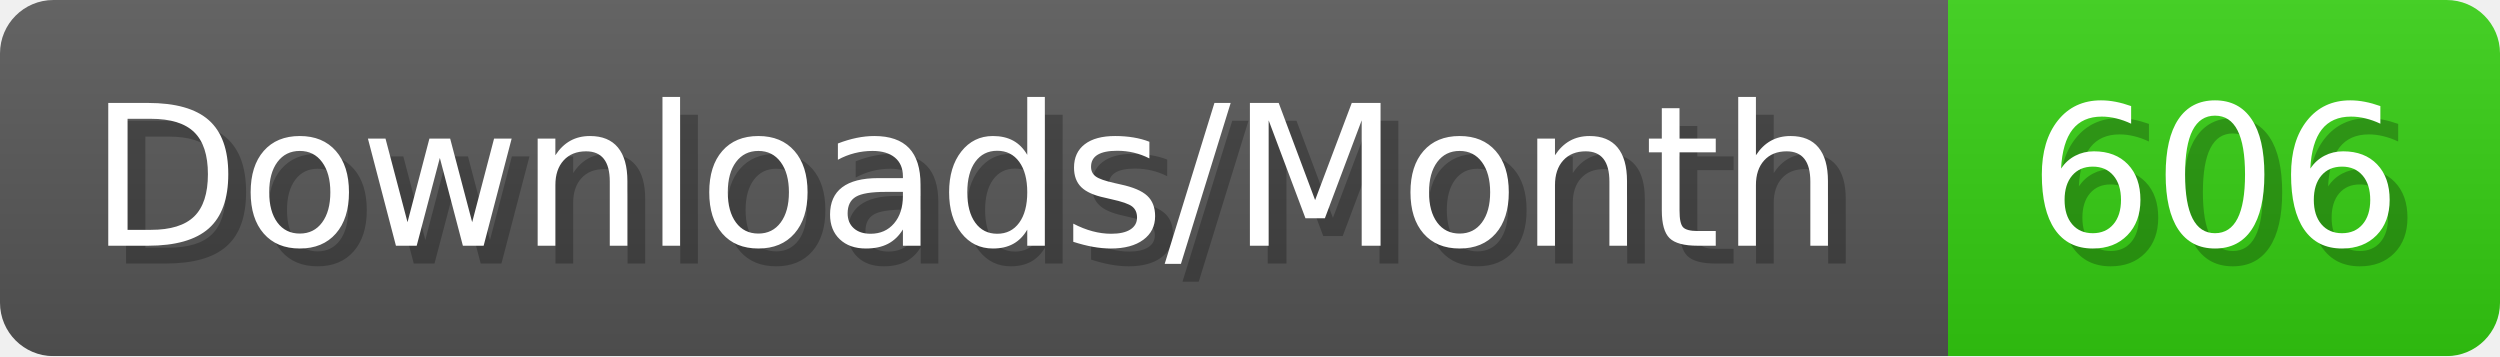
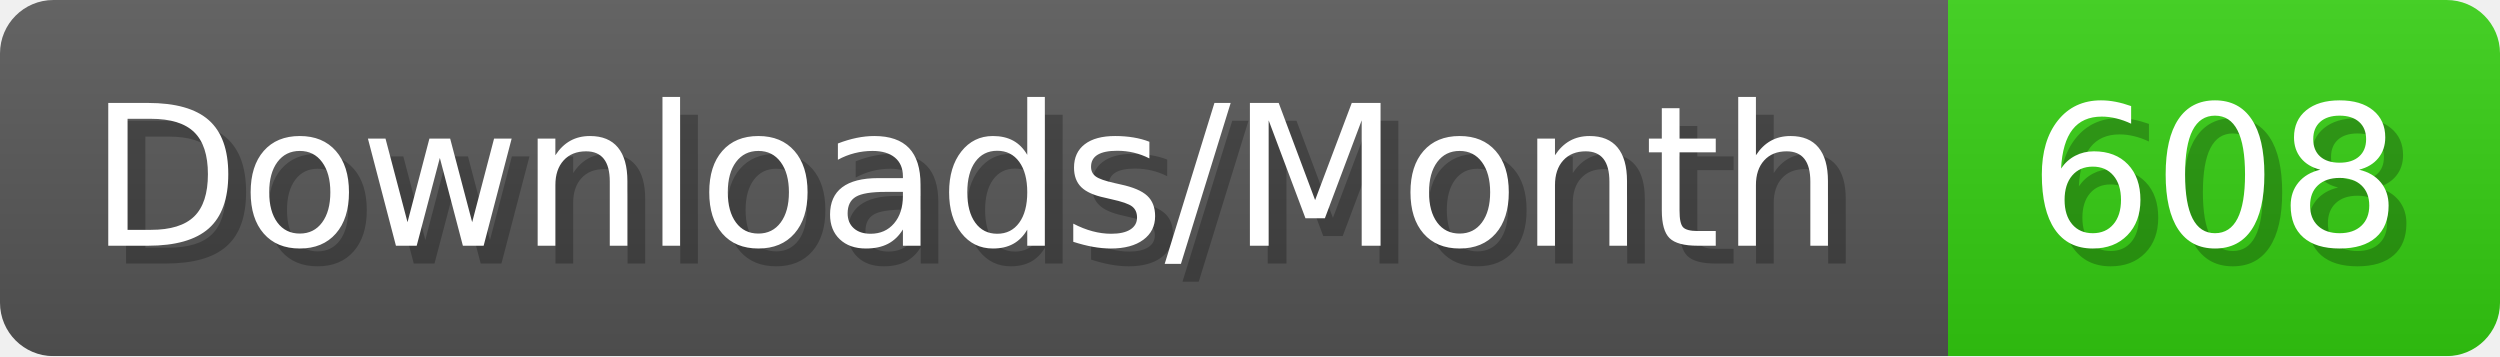
- <svg xmlns="http://www.w3.org/2000/svg" width="140.4" height="20" viewBox="0 0 1404 200" role="img" aria-label="Downloads/Month: 606">
+ <svg xmlns="http://www.w3.org/2000/svg" width="140.4" height="20" viewBox="0 0 1404 200" role="img" aria-label="Downloads/Month: 608">
  <linearGradient id="YlXUI" x2="0" y2="100%">
    <stop offset="0" stop-opacity=".1" stop-color="#EEE" />
    <stop offset="1" stop-opacity=".1" />
  </linearGradient>
  <mask id="JHhop">
    <rect width="1404" height="200" rx="30" fill="#FFF" />
  </mask>
  <g mask="url(#JHhop)">
    <rect width="1094" height="200" fill="#555" />
    <rect width="310" height="200" fill="#3C1" x="1094" />
    <rect width="1404" height="200" fill="url(#YlXUI)" />
  </g>
  <g aria-hidden="true" fill="#fff" text-anchor="start" font-family="Verdana,DejaVu Sans,sans-serif" font-size="110">
    <text x="60" y="148" textLength="994" fill="#000" opacity="0.25">Downloads/Month</text>
    <text x="50" y="138" textLength="994">Downloads/Month</text>
-     <text x="1149" y="148" textLength="210" fill="#000" opacity="0.25">606</text>
-     <text x="1139" y="138" textLength="210">606</text>
+     <text x="1149" y="148" textLength="210" fill="#000" opacity="0.25">608</text>
+     <text x="1139" y="138" textLength="210">608</text>
  </g>
</svg>
